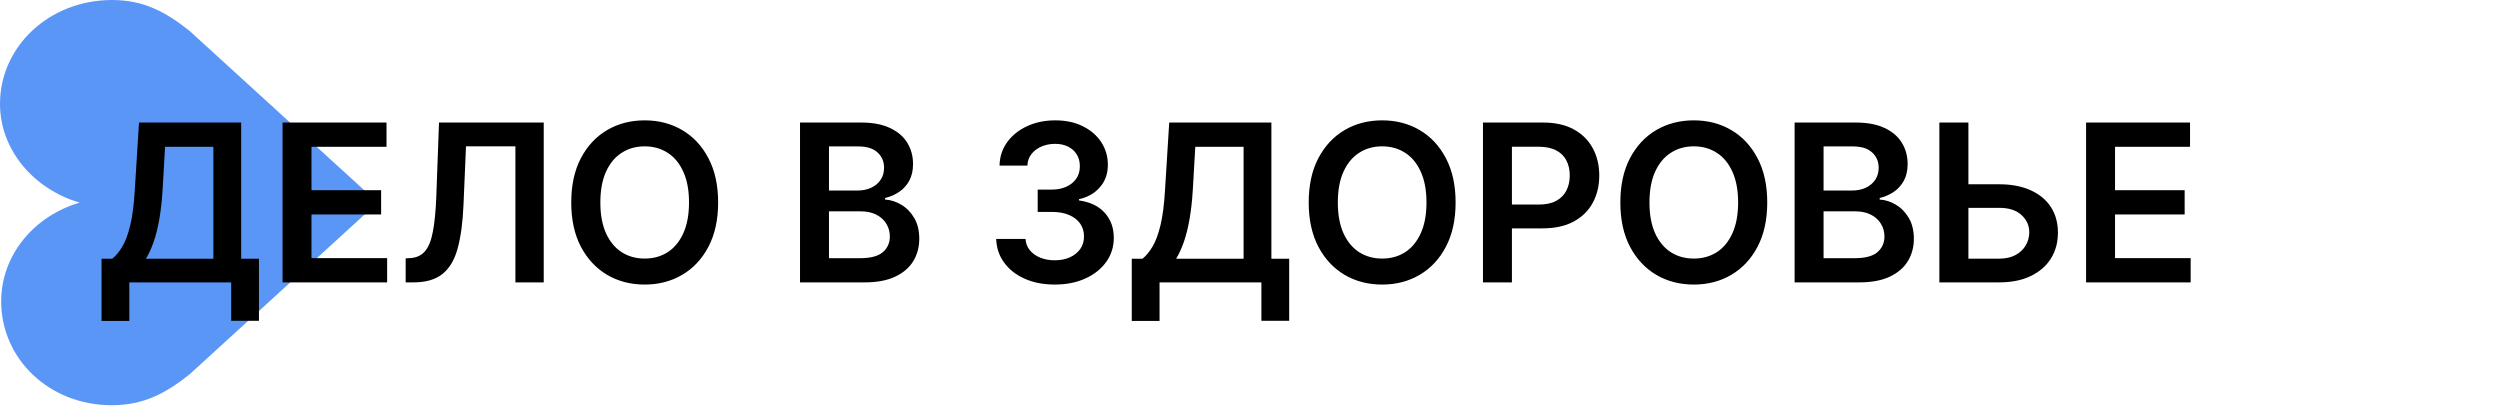
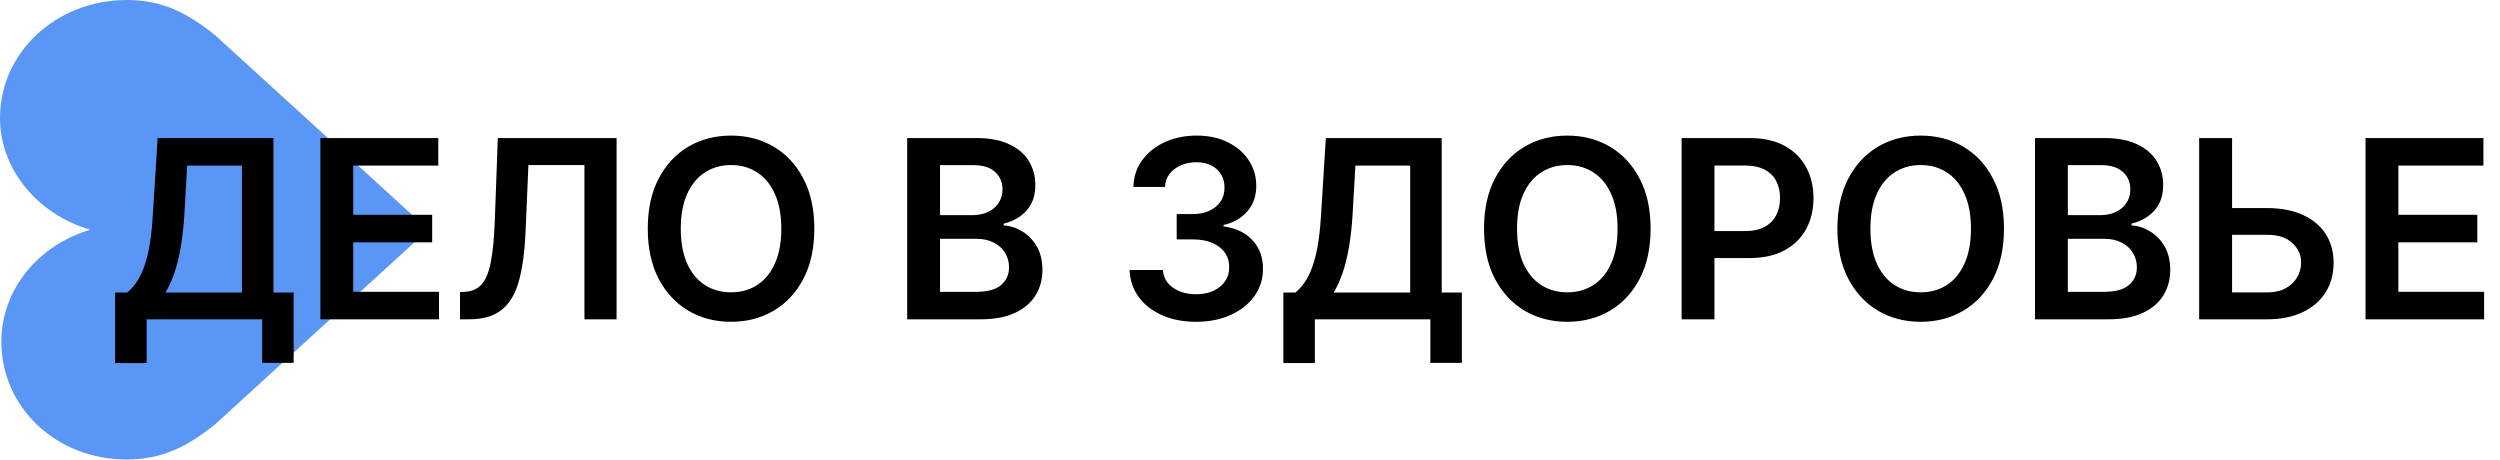
- <svg xmlns="http://www.w3.org/2000/svg" width="364" height="60" viewBox="0 0 364 60" fill="none">
-   <path d="M16.303 3.8147e-06C7.179 3.8147e-06 0 6.771 0 15.114C0 21.851 4.93 27.549 11.592 29.502C4.931 31.455 0.172 37.154 0.172 43.891C0.172 52.236 7.146 59 16.274 59C20.879 59 24.133 57.273 27.615 54.492L55 29.488L27.615 4.512C24.133 1.729 20.906 3.8147e-06 16.303 3.8147e-06Z" fill="#5A96F6" />
-   <path d="M14.784 46.728V37.671H16.341C16.864 37.254 17.352 36.667 17.807 35.91C18.261 35.152 18.648 34.114 18.966 32.796C19.284 31.478 19.504 29.773 19.625 27.682L20.239 17.841H35.114V37.671H37.705V46.705H33.659V41.114H18.829V46.728H14.784ZM21.25 37.671H31.068V21.375H24.034L23.671 27.682C23.572 29.265 23.413 30.682 23.193 31.932C22.974 33.182 22.697 34.285 22.364 35.239C22.03 36.186 21.659 36.997 21.25 37.671ZM41.139 41.114V17.841H56.276V21.375H45.355V27.694H55.492V31.228H45.355V37.58H56.367V41.114H41.139ZM59.065 41.114V37.614L59.724 37.58C60.618 37.527 61.327 37.205 61.849 36.614C62.38 36.023 62.77 35.072 63.02 33.762C63.278 32.451 63.448 30.694 63.531 28.489L63.918 17.841H79.168V41.114H75.043V21.307H67.849L67.486 29.796C67.38 32.341 67.099 34.451 66.645 36.125C66.198 37.8 65.463 39.05 64.44 39.875C63.425 40.701 62.012 41.114 60.202 41.114H59.065ZM104.56 29.478C104.56 31.985 104.09 34.133 103.151 35.921C102.219 37.701 100.946 39.065 99.332 40.012C97.726 40.959 95.904 41.432 93.867 41.432C91.829 41.432 90.003 40.959 88.389 40.012C86.783 39.057 85.51 37.69 84.571 35.91C83.639 34.122 83.173 31.978 83.173 29.478C83.173 26.97 83.639 24.826 84.571 23.046C85.51 21.258 86.783 19.89 88.389 18.944C90.003 17.997 91.829 17.523 93.867 17.523C95.904 17.523 97.726 17.997 99.332 18.944C100.946 19.89 102.219 21.258 103.151 23.046C104.09 24.826 104.56 26.97 104.56 29.478ZM100.321 29.478C100.321 27.712 100.045 26.224 99.492 25.012C98.946 23.792 98.188 22.872 97.219 22.25C96.249 21.622 95.132 21.307 93.867 21.307C92.601 21.307 91.484 21.622 90.514 22.25C89.544 22.872 88.783 23.792 88.23 25.012C87.685 26.224 87.412 27.712 87.412 29.478C87.412 31.243 87.685 32.735 88.23 33.955C88.783 35.167 89.544 36.087 90.514 36.716C91.484 37.337 92.601 37.648 93.867 37.648C95.132 37.648 96.249 37.337 97.219 36.716C98.188 36.087 98.946 35.167 99.492 33.955C100.045 32.735 100.321 31.243 100.321 29.478ZM116.483 41.114V17.841H125.392C127.074 17.841 128.472 18.106 129.585 18.637C130.706 19.16 131.544 19.875 132.097 20.785C132.657 21.694 132.938 22.724 132.938 23.875C132.938 24.822 132.756 25.633 132.392 26.307C132.028 26.974 131.54 27.515 130.926 27.932C130.312 28.349 129.627 28.648 128.869 28.83V29.057C129.695 29.103 130.487 29.356 131.244 29.819C132.009 30.273 132.634 30.917 133.119 31.75C133.604 32.584 133.847 33.591 133.847 34.773C133.847 35.978 133.555 37.061 132.972 38.023C132.388 38.978 131.509 39.731 130.335 40.285C129.161 40.837 127.684 41.114 125.903 41.114H116.483ZM120.699 37.591H125.233C126.763 37.591 127.866 37.3 128.54 36.716C129.222 36.125 129.562 35.368 129.562 34.444C129.562 33.754 129.392 33.133 129.051 32.58C128.71 32.019 128.225 31.58 127.597 31.262C126.968 30.936 126.218 30.773 125.347 30.773H120.699V37.591ZM120.699 27.739H124.869C125.597 27.739 126.252 27.606 126.835 27.341C127.419 27.069 127.877 26.686 128.21 26.194C128.551 25.694 128.722 25.103 128.722 24.421C128.722 23.519 128.403 22.777 127.767 22.194C127.138 21.61 126.203 21.319 124.96 21.319H120.699V27.739ZM153.577 41.432C151.94 41.432 150.486 41.152 149.213 40.591C147.948 40.031 146.948 39.25 146.213 38.25C145.478 37.25 145.088 36.095 145.043 34.785H149.315C149.353 35.413 149.562 35.962 149.94 36.432C150.319 36.894 150.823 37.254 151.452 37.512C152.08 37.769 152.785 37.898 153.565 37.898C154.399 37.898 155.137 37.754 155.781 37.466C156.425 37.171 156.929 36.762 157.293 36.239C157.656 35.716 157.834 35.114 157.827 34.432C157.834 33.728 157.652 33.106 157.281 32.569C156.91 32.031 156.372 31.61 155.668 31.307C154.971 31.004 154.13 30.853 153.145 30.853H151.088V27.603H153.145C153.955 27.603 154.664 27.462 155.27 27.182C155.884 26.902 156.365 26.508 156.713 26C157.062 25.485 157.232 24.89 157.224 24.216C157.232 23.557 157.084 22.985 156.781 22.5C156.486 22.008 156.065 21.625 155.52 21.353C154.982 21.08 154.349 20.944 153.622 20.944C152.91 20.944 152.251 21.072 151.645 21.33C151.039 21.587 150.55 21.955 150.179 22.432C149.808 22.902 149.611 23.462 149.588 24.114H145.531C145.562 22.811 145.937 21.667 146.656 20.682C147.384 19.69 148.353 18.917 149.565 18.364C150.777 17.803 152.137 17.523 153.645 17.523C155.198 17.523 156.546 17.815 157.69 18.398C158.842 18.974 159.732 19.75 160.361 20.728C160.99 21.705 161.304 22.785 161.304 23.966C161.312 25.277 160.925 26.375 160.145 27.262C159.372 28.148 158.357 28.728 157.099 29V29.182C158.736 29.41 159.99 30.015 160.861 31C161.74 31.978 162.175 33.194 162.168 34.648C162.168 35.951 161.796 37.118 161.054 38.148C160.319 39.171 159.304 39.974 158.009 40.557C156.721 41.141 155.243 41.432 153.577 41.432ZM164.784 46.728V37.671H166.341C166.864 37.254 167.352 36.667 167.807 35.91C168.261 35.152 168.648 34.114 168.966 32.796C169.284 31.478 169.504 29.773 169.625 27.682L170.239 17.841H185.114V37.671H187.705V46.705H183.659V41.114H168.83V46.728H164.784ZM171.25 37.671H181.068V21.375H174.034L173.67 27.682C173.572 29.265 173.413 30.682 173.193 31.932C172.973 33.182 172.697 34.285 172.364 35.239C172.03 36.186 171.659 36.997 171.25 37.671ZM211.935 29.478C211.935 31.985 211.465 34.133 210.526 35.921C209.594 37.701 208.321 39.065 206.707 40.012C205.101 40.959 203.279 41.432 201.241 41.432C199.204 41.432 197.378 40.959 195.764 40.012C194.158 39.057 192.885 37.69 191.946 35.91C191.014 34.122 190.548 31.978 190.548 29.478C190.548 26.97 191.014 24.826 191.946 23.046C192.885 21.258 194.158 19.89 195.764 18.944C197.378 17.997 199.204 17.523 201.241 17.523C203.279 17.523 205.101 17.997 206.707 18.944C208.321 19.89 209.594 21.258 210.526 23.046C211.465 24.826 211.935 26.97 211.935 29.478ZM207.696 29.478C207.696 27.712 207.42 26.224 206.866 25.012C206.321 23.792 205.563 22.872 204.594 22.25C203.624 21.622 202.507 21.307 201.241 21.307C199.976 21.307 198.859 21.622 197.889 22.25C196.92 22.872 196.158 23.792 195.605 25.012C195.06 26.224 194.787 27.712 194.787 29.478C194.787 31.243 195.06 32.735 195.605 33.955C196.158 35.167 196.92 36.087 197.889 36.716C198.859 37.337 199.976 37.648 201.241 37.648C202.507 37.648 203.624 37.337 204.594 36.716C205.563 36.087 206.321 35.167 206.866 33.955C207.42 32.735 207.696 31.243 207.696 29.478ZM215.92 41.114V17.841H224.648C226.436 17.841 227.936 18.175 229.148 18.841C230.367 19.508 231.288 20.425 231.909 21.591C232.538 22.75 232.852 24.069 232.852 25.546C232.852 27.038 232.538 28.364 231.909 29.523C231.28 30.682 230.352 31.595 229.125 32.262C227.898 32.921 226.386 33.25 224.591 33.25H218.807V29.785H224.023C225.068 29.785 225.924 29.603 226.591 29.239C227.258 28.875 227.75 28.375 228.068 27.739C228.394 27.103 228.557 26.372 228.557 25.546C228.557 24.72 228.394 23.993 228.068 23.364C227.75 22.735 227.254 22.247 226.58 21.898C225.913 21.542 225.053 21.364 224 21.364H220.136V41.114H215.92ZM257.31 29.478C257.31 31.985 256.84 34.133 255.901 35.921C254.969 37.701 253.696 39.065 252.082 40.012C250.476 40.959 248.654 41.432 246.616 41.432C244.579 41.432 242.753 40.959 241.139 40.012C239.533 39.057 238.26 37.69 237.321 35.91C236.389 34.122 235.923 31.978 235.923 29.478C235.923 26.97 236.389 24.826 237.321 23.046C238.26 21.258 239.533 19.89 241.139 18.944C242.753 17.997 244.579 17.523 246.616 17.523C248.654 17.523 250.476 17.997 252.082 18.944C253.696 19.89 254.969 21.258 255.901 23.046C256.84 24.826 257.31 26.97 257.31 29.478ZM253.071 29.478C253.071 27.712 252.795 26.224 252.241 25.012C251.696 23.792 250.938 22.872 249.969 22.25C248.999 21.622 247.882 21.307 246.616 21.307C245.351 21.307 244.234 21.622 243.264 22.25C242.295 22.872 241.533 23.792 240.98 25.012C240.435 26.224 240.162 27.712 240.162 29.478C240.162 31.243 240.435 32.735 240.98 33.955C241.533 35.167 242.295 36.087 243.264 36.716C244.234 37.337 245.351 37.648 246.616 37.648C247.882 37.648 248.999 37.337 249.969 36.716C250.938 36.087 251.696 35.167 252.241 33.955C252.795 32.735 253.071 31.243 253.071 29.478ZM261.295 41.114V17.841H270.205C271.886 17.841 273.284 18.106 274.398 18.637C275.519 19.16 276.356 19.875 276.909 20.785C277.47 21.694 277.75 22.724 277.75 23.875C277.75 24.822 277.568 25.633 277.205 26.307C276.841 26.974 276.352 27.515 275.739 27.932C275.125 28.349 274.439 28.648 273.682 28.83V29.057C274.508 29.103 275.299 29.356 276.057 29.819C276.822 30.273 277.447 30.917 277.932 31.75C278.417 32.584 278.659 33.591 278.659 34.773C278.659 35.978 278.367 37.061 277.784 38.023C277.201 38.978 276.322 39.731 275.148 40.285C273.973 40.837 272.496 41.114 270.716 41.114H261.295ZM265.511 37.591H270.045C271.576 37.591 272.678 37.3 273.352 36.716C274.034 36.125 274.375 35.368 274.375 34.444C274.375 33.754 274.205 33.133 273.864 32.58C273.523 32.019 273.038 31.58 272.409 31.262C271.78 30.936 271.03 30.773 270.159 30.773H265.511V37.591ZM265.511 27.739H269.682C270.409 27.739 271.064 27.606 271.648 27.341C272.231 27.069 272.689 26.686 273.023 26.194C273.364 25.694 273.534 25.103 273.534 24.421C273.534 23.519 273.216 22.777 272.58 22.194C271.951 21.61 271.015 21.319 269.773 21.319H265.511V27.739ZM285.179 26.83H291.088C292.868 26.83 294.395 27.122 295.668 27.705C296.948 28.281 297.929 29.095 298.611 30.148C299.293 31.201 299.634 32.44 299.634 33.864C299.634 35.296 299.293 36.557 298.611 37.648C297.929 38.731 296.948 39.58 295.668 40.194C294.395 40.807 292.868 41.114 291.088 41.114H282.372V17.841H286.599V37.66H291.088C292.027 37.66 292.823 37.481 293.474 37.125C294.126 36.769 294.618 36.3 294.952 35.716C295.293 35.133 295.463 34.5 295.463 33.819C295.463 32.834 295.084 31.997 294.327 31.307C293.577 30.61 292.497 30.262 291.088 30.262H285.179V26.83ZM303.733 41.114V17.841H318.869V21.375H307.949V27.694H318.085V31.228H307.949V37.58H318.96V41.114H303.733Z" fill="black" />
+ <svg xmlns="http://www.w3.org/2000/svg" width="321" height="59" viewBox="0 0 321 59" fill="none">
+   <path d="M16.303 0C7.179 0 0 6.771 0 15.114C0 21.851 4.93 27.549 11.592 29.502C4.931 31.455 0.172 37.154 0.172 43.891C0.172 52.236 7.146 59 16.274 59C20.879 59 24.133 57.273 27.615 54.492L55 29.488L27.615 4.512C24.133 1.729 20.906 0 16.303 0Z" fill="#5A96F6" />
+   <path d="M14.784 46.614V37.557H16.341C16.864 37.14 17.352 36.553 17.807 35.795C18.261 35.038 18.648 34 18.966 32.682C19.284 31.364 19.504 29.659 19.625 27.568L20.239 17.727H35.114V37.557H37.705V46.591H33.659V41H18.829V46.614H14.784ZM21.25 37.557H31.068V21.261H24.034L23.671 27.568C23.572 29.151 23.413 30.568 23.193 31.818C22.974 33.068 22.697 34.17 22.364 35.125C22.03 36.072 21.659 36.883 21.25 37.557ZM41.139 41V17.727H56.276V21.261H45.355V27.579H55.492V31.114H45.355V37.466H56.367V41H41.139ZM59.065 41V37.5L59.724 37.466C60.618 37.413 61.327 37.091 61.849 36.5C62.38 35.909 62.77 34.958 63.02 33.648C63.278 32.337 63.448 30.579 63.531 28.375L63.918 17.727H79.168V41H75.043V21.193H67.849L67.486 29.682C67.38 32.227 67.099 34.337 66.645 36.011C66.198 37.686 65.463 38.936 64.44 39.761C63.425 40.587 62.012 41 60.202 41H59.065ZM104.56 29.364C104.56 31.871 104.09 34.019 103.151 35.807C102.219 37.587 100.946 38.951 99.332 39.898C97.726 40.845 95.904 41.318 93.867 41.318C91.829 41.318 90.003 40.845 88.389 39.898C86.783 38.943 85.51 37.576 84.571 35.795C83.639 34.008 83.173 31.864 83.173 29.364C83.173 26.856 83.639 24.712 84.571 22.932C85.51 21.144 86.783 19.776 88.389 18.829C90.003 17.883 91.829 17.409 93.867 17.409C95.904 17.409 97.726 17.883 99.332 18.829C100.946 19.776 102.219 21.144 103.151 22.932C104.09 24.712 104.56 26.856 104.56 29.364ZM100.321 29.364C100.321 27.599 100.045 26.11 99.492 24.898C98.946 23.678 98.188 22.758 97.219 22.136C96.249 21.508 95.132 21.193 93.867 21.193C92.601 21.193 91.484 21.508 90.514 22.136C89.544 22.758 88.783 23.678 88.23 24.898C87.685 26.11 87.412 27.599 87.412 29.364C87.412 31.129 87.685 32.621 88.23 33.841C88.783 35.053 89.544 35.974 90.514 36.602C91.484 37.224 92.601 37.534 93.867 37.534C95.132 37.534 96.249 37.224 97.219 36.602C98.188 35.974 98.946 35.053 99.492 33.841C100.045 32.621 100.321 31.129 100.321 29.364ZM116.483 41V17.727H125.392C127.074 17.727 128.472 17.992 129.585 18.523C130.706 19.046 131.544 19.761 132.097 20.671C132.657 21.579 132.938 22.61 132.938 23.761C132.938 24.708 132.756 25.519 132.392 26.193C132.028 26.86 131.54 27.401 130.926 27.818C130.312 28.235 129.627 28.534 128.869 28.716V28.943C129.695 28.989 130.487 29.242 131.244 29.704C132.009 30.159 132.634 30.803 133.119 31.636C133.604 32.47 133.847 33.477 133.847 34.659C133.847 35.864 133.555 36.947 132.972 37.909C132.388 38.864 131.509 39.617 130.335 40.17C129.161 40.724 127.684 41 125.903 41H116.483ZM120.699 37.477H125.233C126.763 37.477 127.866 37.186 128.54 36.602C129.222 36.011 129.562 35.254 129.562 34.33C129.562 33.64 129.392 33.019 129.051 32.466C128.71 31.905 128.225 31.466 127.597 31.148C126.968 30.822 126.218 30.659 125.347 30.659H120.699V37.477ZM120.699 27.625H124.869C125.597 27.625 126.252 27.492 126.835 27.227C127.419 26.954 127.877 26.572 128.21 26.079C128.551 25.579 128.722 24.989 128.722 24.307C128.722 23.405 128.403 22.663 127.767 22.079C127.138 21.496 126.203 21.204 124.96 21.204H120.699V27.625ZM153.577 41.318C151.94 41.318 150.486 41.038 149.213 40.477C147.948 39.917 146.948 39.136 146.213 38.136C145.478 37.136 145.088 35.981 145.043 34.67H149.315C149.353 35.299 149.562 35.849 149.94 36.318C150.319 36.78 150.823 37.14 151.452 37.398C152.08 37.655 152.785 37.784 153.565 37.784C154.399 37.784 155.137 37.64 155.781 37.352C156.425 37.057 156.929 36.648 157.293 36.125C157.656 35.602 157.834 35 157.827 34.318C157.834 33.614 157.652 32.992 157.281 32.455C156.91 31.917 156.372 31.496 155.668 31.193C154.971 30.89 154.13 30.739 153.145 30.739H151.088V27.489H153.145C153.955 27.489 154.664 27.349 155.27 27.068C155.884 26.788 156.365 26.394 156.713 25.886C157.062 25.371 157.232 24.776 157.224 24.102C157.232 23.443 157.084 22.871 156.781 22.386C156.486 21.894 156.065 21.511 155.52 21.239C154.982 20.966 154.349 20.829 153.622 20.829C152.91 20.829 152.251 20.958 151.645 21.216C151.039 21.474 150.55 21.841 150.179 22.318C149.808 22.788 149.611 23.349 149.588 24H145.531C145.562 22.697 145.937 21.553 146.656 20.568C147.384 19.576 148.353 18.803 149.565 18.25C150.777 17.689 152.137 17.409 153.645 17.409C155.198 17.409 156.546 17.701 157.69 18.284C158.842 18.86 159.732 19.636 160.361 20.614C160.99 21.591 161.304 22.671 161.304 23.852C161.312 25.163 160.925 26.261 160.145 27.148C159.372 28.034 158.357 28.614 157.099 28.886V29.068C158.736 29.296 159.99 29.901 160.861 30.886C161.74 31.864 162.175 33.08 162.168 34.534C162.168 35.837 161.796 37.004 161.054 38.034C160.319 39.057 159.304 39.86 158.009 40.443C156.721 41.026 155.243 41.318 153.577 41.318ZM164.784 46.614V37.557H166.341C166.864 37.14 167.352 36.553 167.807 35.795C168.261 35.038 168.648 34 168.966 32.682C169.284 31.364 169.504 29.659 169.625 27.568L170.239 17.727H185.114V37.557H187.705V46.591H183.659V41H168.83V46.614H164.784ZM171.25 37.557H181.068V21.261H174.034L173.67 27.568C173.572 29.151 173.413 30.568 173.193 31.818C172.973 33.068 172.697 34.17 172.364 35.125C172.03 36.072 171.659 36.883 171.25 37.557ZM211.935 29.364C211.935 31.871 211.465 34.019 210.526 35.807C209.594 37.587 208.321 38.951 206.707 39.898C205.101 40.845 203.279 41.318 201.241 41.318C199.204 41.318 197.378 40.845 195.764 39.898C194.158 38.943 192.885 37.576 191.946 35.795C191.014 34.008 190.548 31.864 190.548 29.364C190.548 26.856 191.014 24.712 191.946 22.932C192.885 21.144 194.158 19.776 195.764 18.829C197.378 17.883 199.204 17.409 201.241 17.409C203.279 17.409 205.101 17.883 206.707 18.829C208.321 19.776 209.594 21.144 210.526 22.932C211.465 24.712 211.935 26.856 211.935 29.364ZM207.696 29.364C207.696 27.599 207.42 26.11 206.866 24.898C206.321 23.678 205.563 22.758 204.594 22.136C203.624 21.508 202.507 21.193 201.241 21.193C199.976 21.193 198.859 21.508 197.889 22.136C196.92 22.758 196.158 23.678 195.605 24.898C195.06 26.11 194.787 27.599 194.787 29.364C194.787 31.129 195.06 32.621 195.605 33.841C196.158 35.053 196.92 35.974 197.889 36.602C198.859 37.224 199.976 37.534 201.241 37.534C202.507 37.534 203.624 37.224 204.594 36.602C205.563 35.974 206.321 35.053 206.866 33.841C207.42 32.621 207.696 31.129 207.696 29.364ZM215.92 41V17.727H224.648C226.436 17.727 227.936 18.061 229.148 18.727C230.367 19.394 231.288 20.311 231.909 21.477C232.538 22.636 232.852 23.954 232.852 25.432C232.852 26.924 232.538 28.25 231.909 29.409C231.28 30.568 230.352 31.481 229.125 32.148C227.898 32.807 226.386 33.136 224.591 33.136H218.807V29.671H224.023C225.068 29.671 225.924 29.489 226.591 29.125C227.258 28.761 227.75 28.261 228.068 27.625C228.394 26.989 228.557 26.258 228.557 25.432C228.557 24.606 228.394 23.879 228.068 23.25C227.75 22.621 227.254 22.133 226.58 21.784C225.913 21.428 225.053 21.25 224 21.25H220.136V41H215.92ZM257.31 29.364C257.31 31.871 256.84 34.019 255.901 35.807C254.969 37.587 253.696 38.951 252.082 39.898C250.476 40.845 248.654 41.318 246.616 41.318C244.579 41.318 242.753 40.845 241.139 39.898C239.533 38.943 238.26 37.576 237.321 35.795C236.389 34.008 235.923 31.864 235.923 29.364C235.923 26.856 236.389 24.712 237.321 22.932C238.26 21.144 239.533 19.776 241.139 18.829C242.753 17.883 244.579 17.409 246.616 17.409C248.654 17.409 250.476 17.883 252.082 18.829C253.696 19.776 254.969 21.144 255.901 22.932C256.84 24.712 257.31 26.856 257.31 29.364ZM253.071 29.364C253.071 27.599 252.795 26.11 252.241 24.898C251.696 23.678 250.938 22.758 249.969 22.136C248.999 21.508 247.882 21.193 246.616 21.193C245.351 21.193 244.234 21.508 243.264 22.136C242.295 22.758 241.533 23.678 240.98 24.898C240.435 26.11 240.162 27.599 240.162 29.364C240.162 31.129 240.435 32.621 240.98 33.841C241.533 35.053 242.295 35.974 243.264 36.602C244.234 37.224 245.351 37.534 246.616 37.534C247.882 37.534 248.999 37.224 249.969 36.602C250.938 35.974 251.696 35.053 252.241 33.841C252.795 32.621 253.071 31.129 253.071 29.364ZM261.295 41V17.727H270.205C271.886 17.727 273.284 17.992 274.398 18.523C275.519 19.046 276.356 19.761 276.909 20.671C277.47 21.579 277.75 22.61 277.75 23.761C277.75 24.708 277.568 25.519 277.205 26.193C276.841 26.86 276.352 27.401 275.739 27.818C275.125 28.235 274.439 28.534 273.682 28.716V28.943C274.508 28.989 275.299 29.242 276.057 29.704C276.822 30.159 277.447 30.803 277.932 31.636C278.417 32.47 278.659 33.477 278.659 34.659C278.659 35.864 278.367 36.947 277.784 37.909C277.201 38.864 276.322 39.617 275.148 40.17C273.973 40.724 272.496 41 270.716 41H261.295ZM265.511 37.477H270.045C271.576 37.477 272.678 37.186 273.352 36.602C274.034 36.011 274.375 35.254 274.375 34.33C274.375 33.64 274.205 33.019 273.864 32.466C273.523 31.905 273.038 31.466 272.409 31.148C271.78 30.822 271.03 30.659 270.159 30.659H265.511V37.477ZM265.511 27.625H269.682C270.409 27.625 271.064 27.492 271.648 27.227C272.231 26.954 272.689 26.572 273.023 26.079C273.364 25.579 273.534 24.989 273.534 24.307C273.534 23.405 273.216 22.663 272.58 22.079C271.951 21.496 271.015 21.204 269.773 21.204H265.511V27.625ZM285.179 26.716H291.088C292.868 26.716 294.395 27.008 295.668 27.591C296.948 28.167 297.929 28.981 298.611 30.034C299.293 31.087 299.634 32.326 299.634 33.75C299.634 35.182 299.293 36.443 298.611 37.534C297.929 38.617 296.948 39.466 295.668 40.08C294.395 40.693 292.868 41 291.088 41H282.372V17.727H286.599V37.545H291.088C292.027 37.545 292.823 37.367 293.474 37.011C294.126 36.655 294.618 36.186 294.952 35.602C295.293 35.019 295.463 34.386 295.463 33.705C295.463 32.72 295.084 31.883 294.327 31.193C293.577 30.496 292.497 30.148 291.088 30.148H285.179V26.716ZM303.733 41V17.727H318.869V21.261H307.949V27.579H318.085V31.114H307.949V37.466H318.96V41H303.733Z" fill="black" />
</svg>
